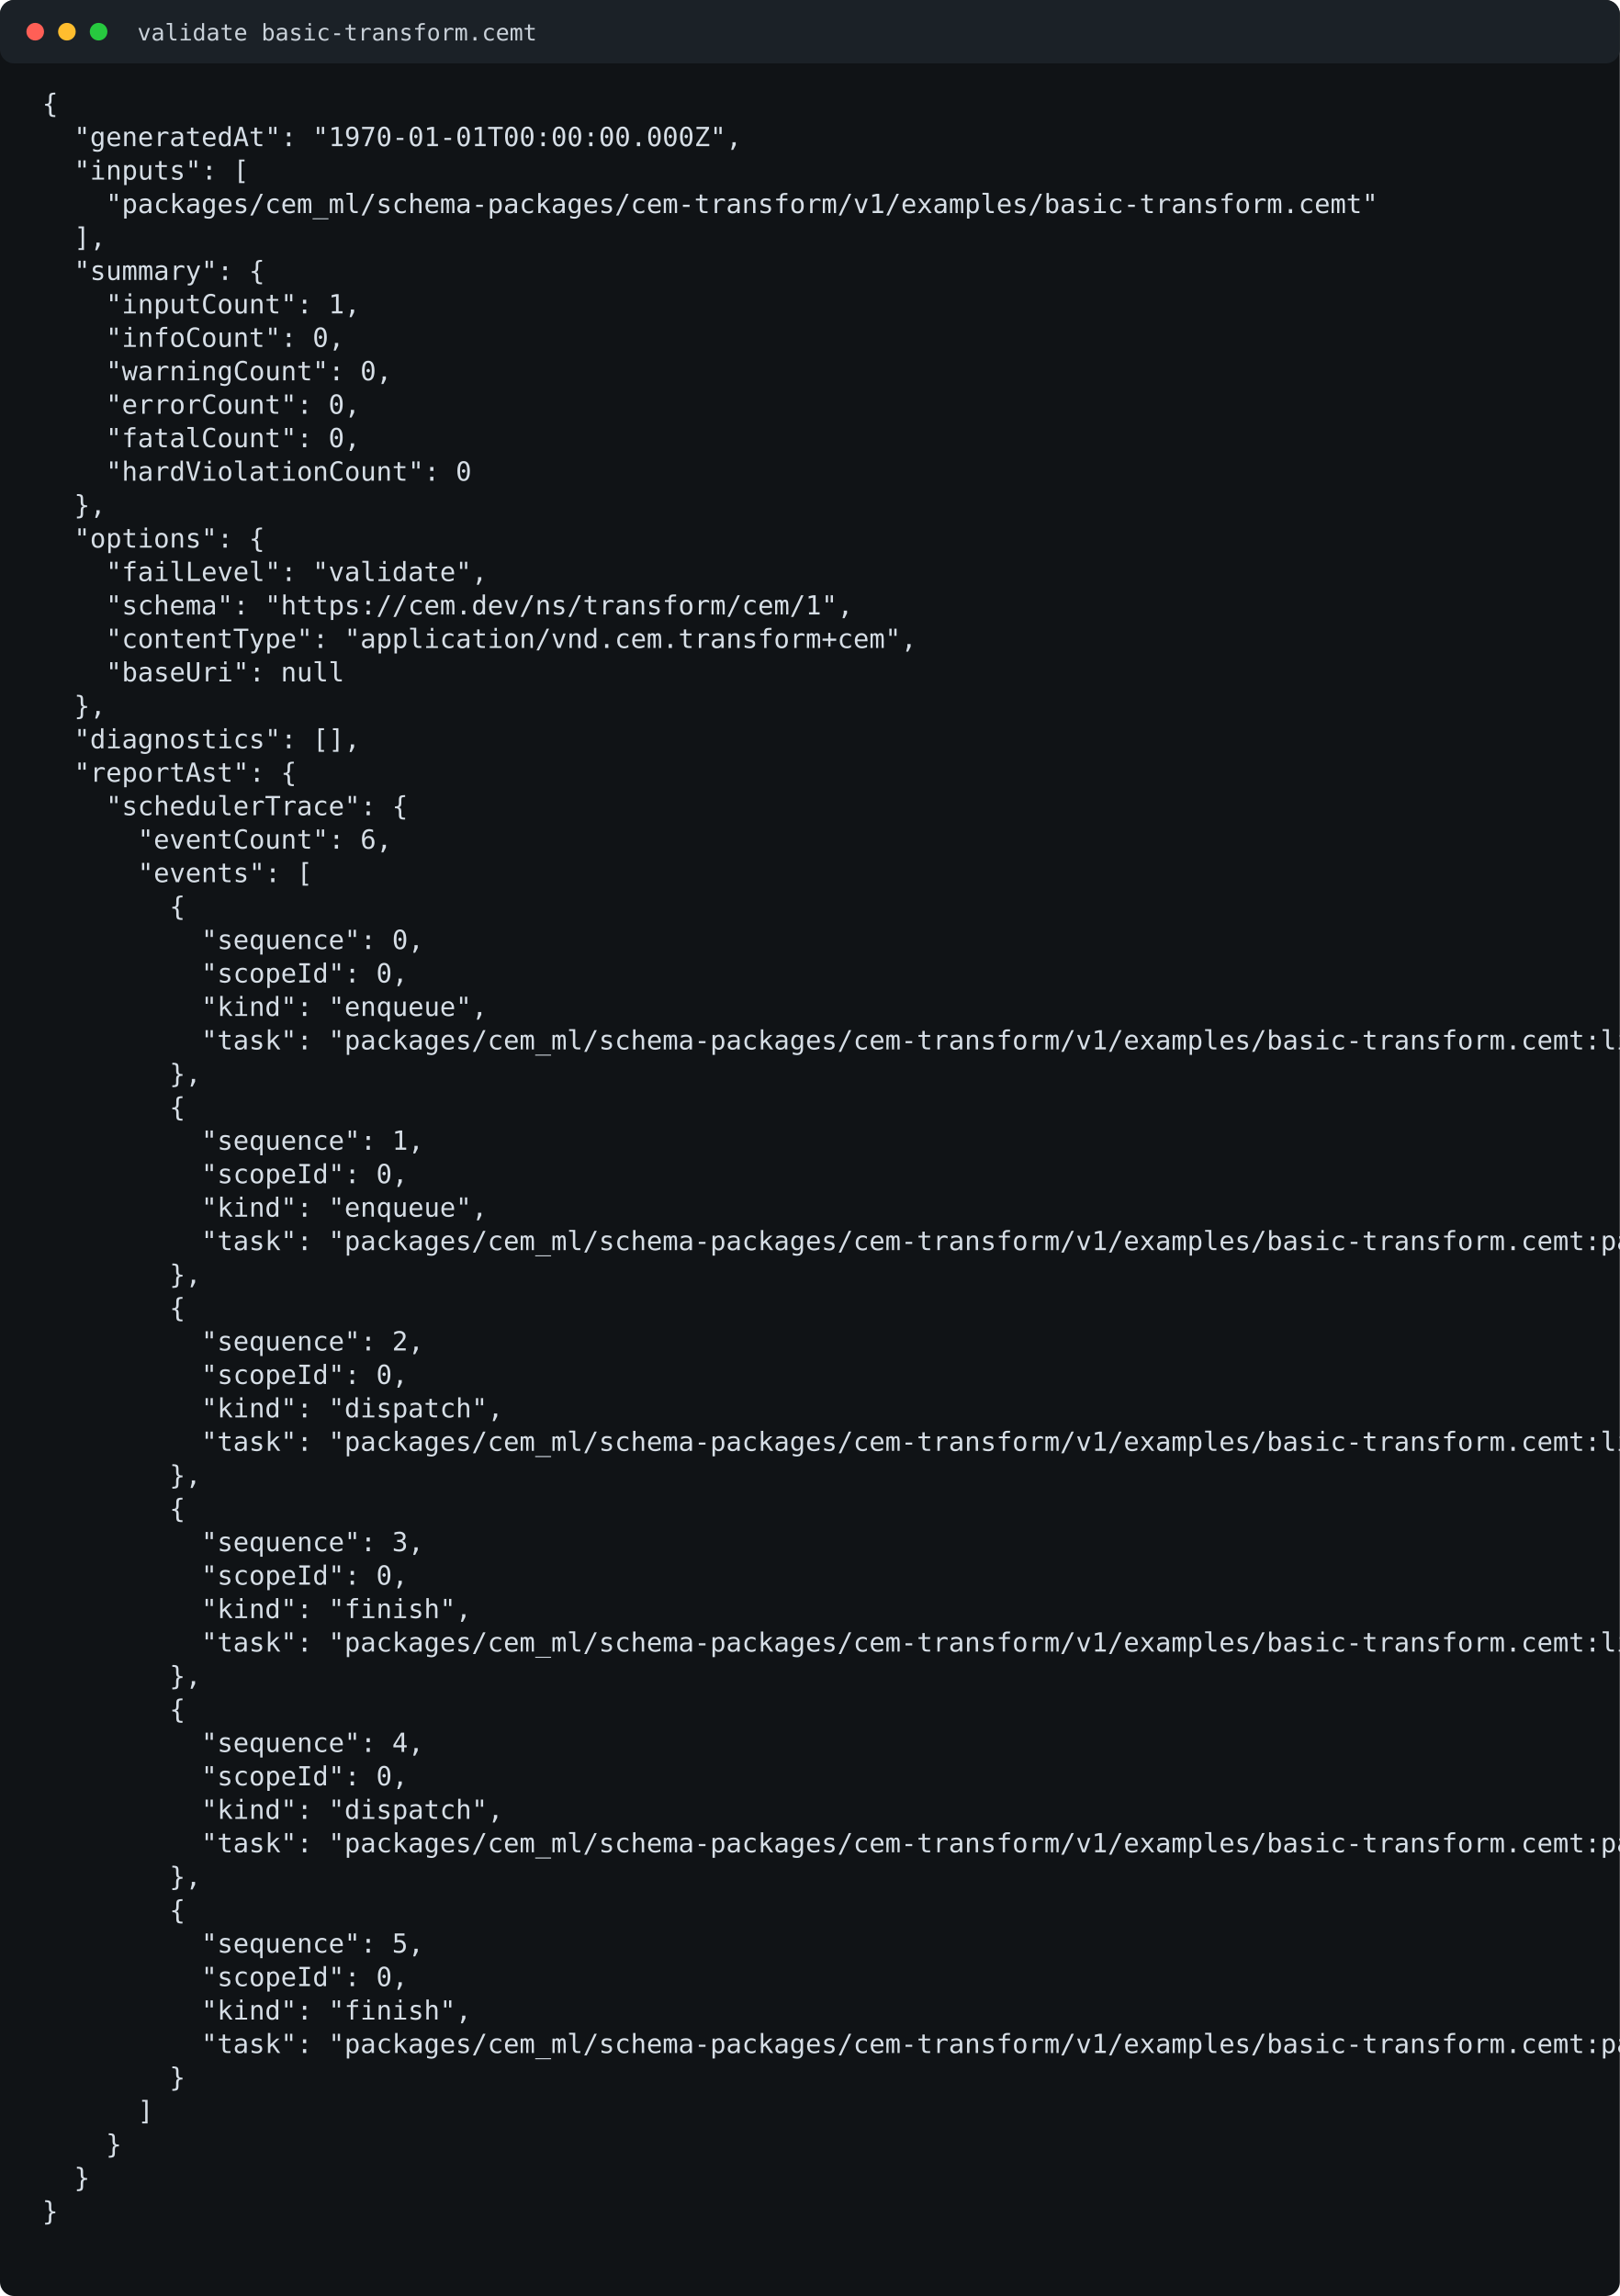
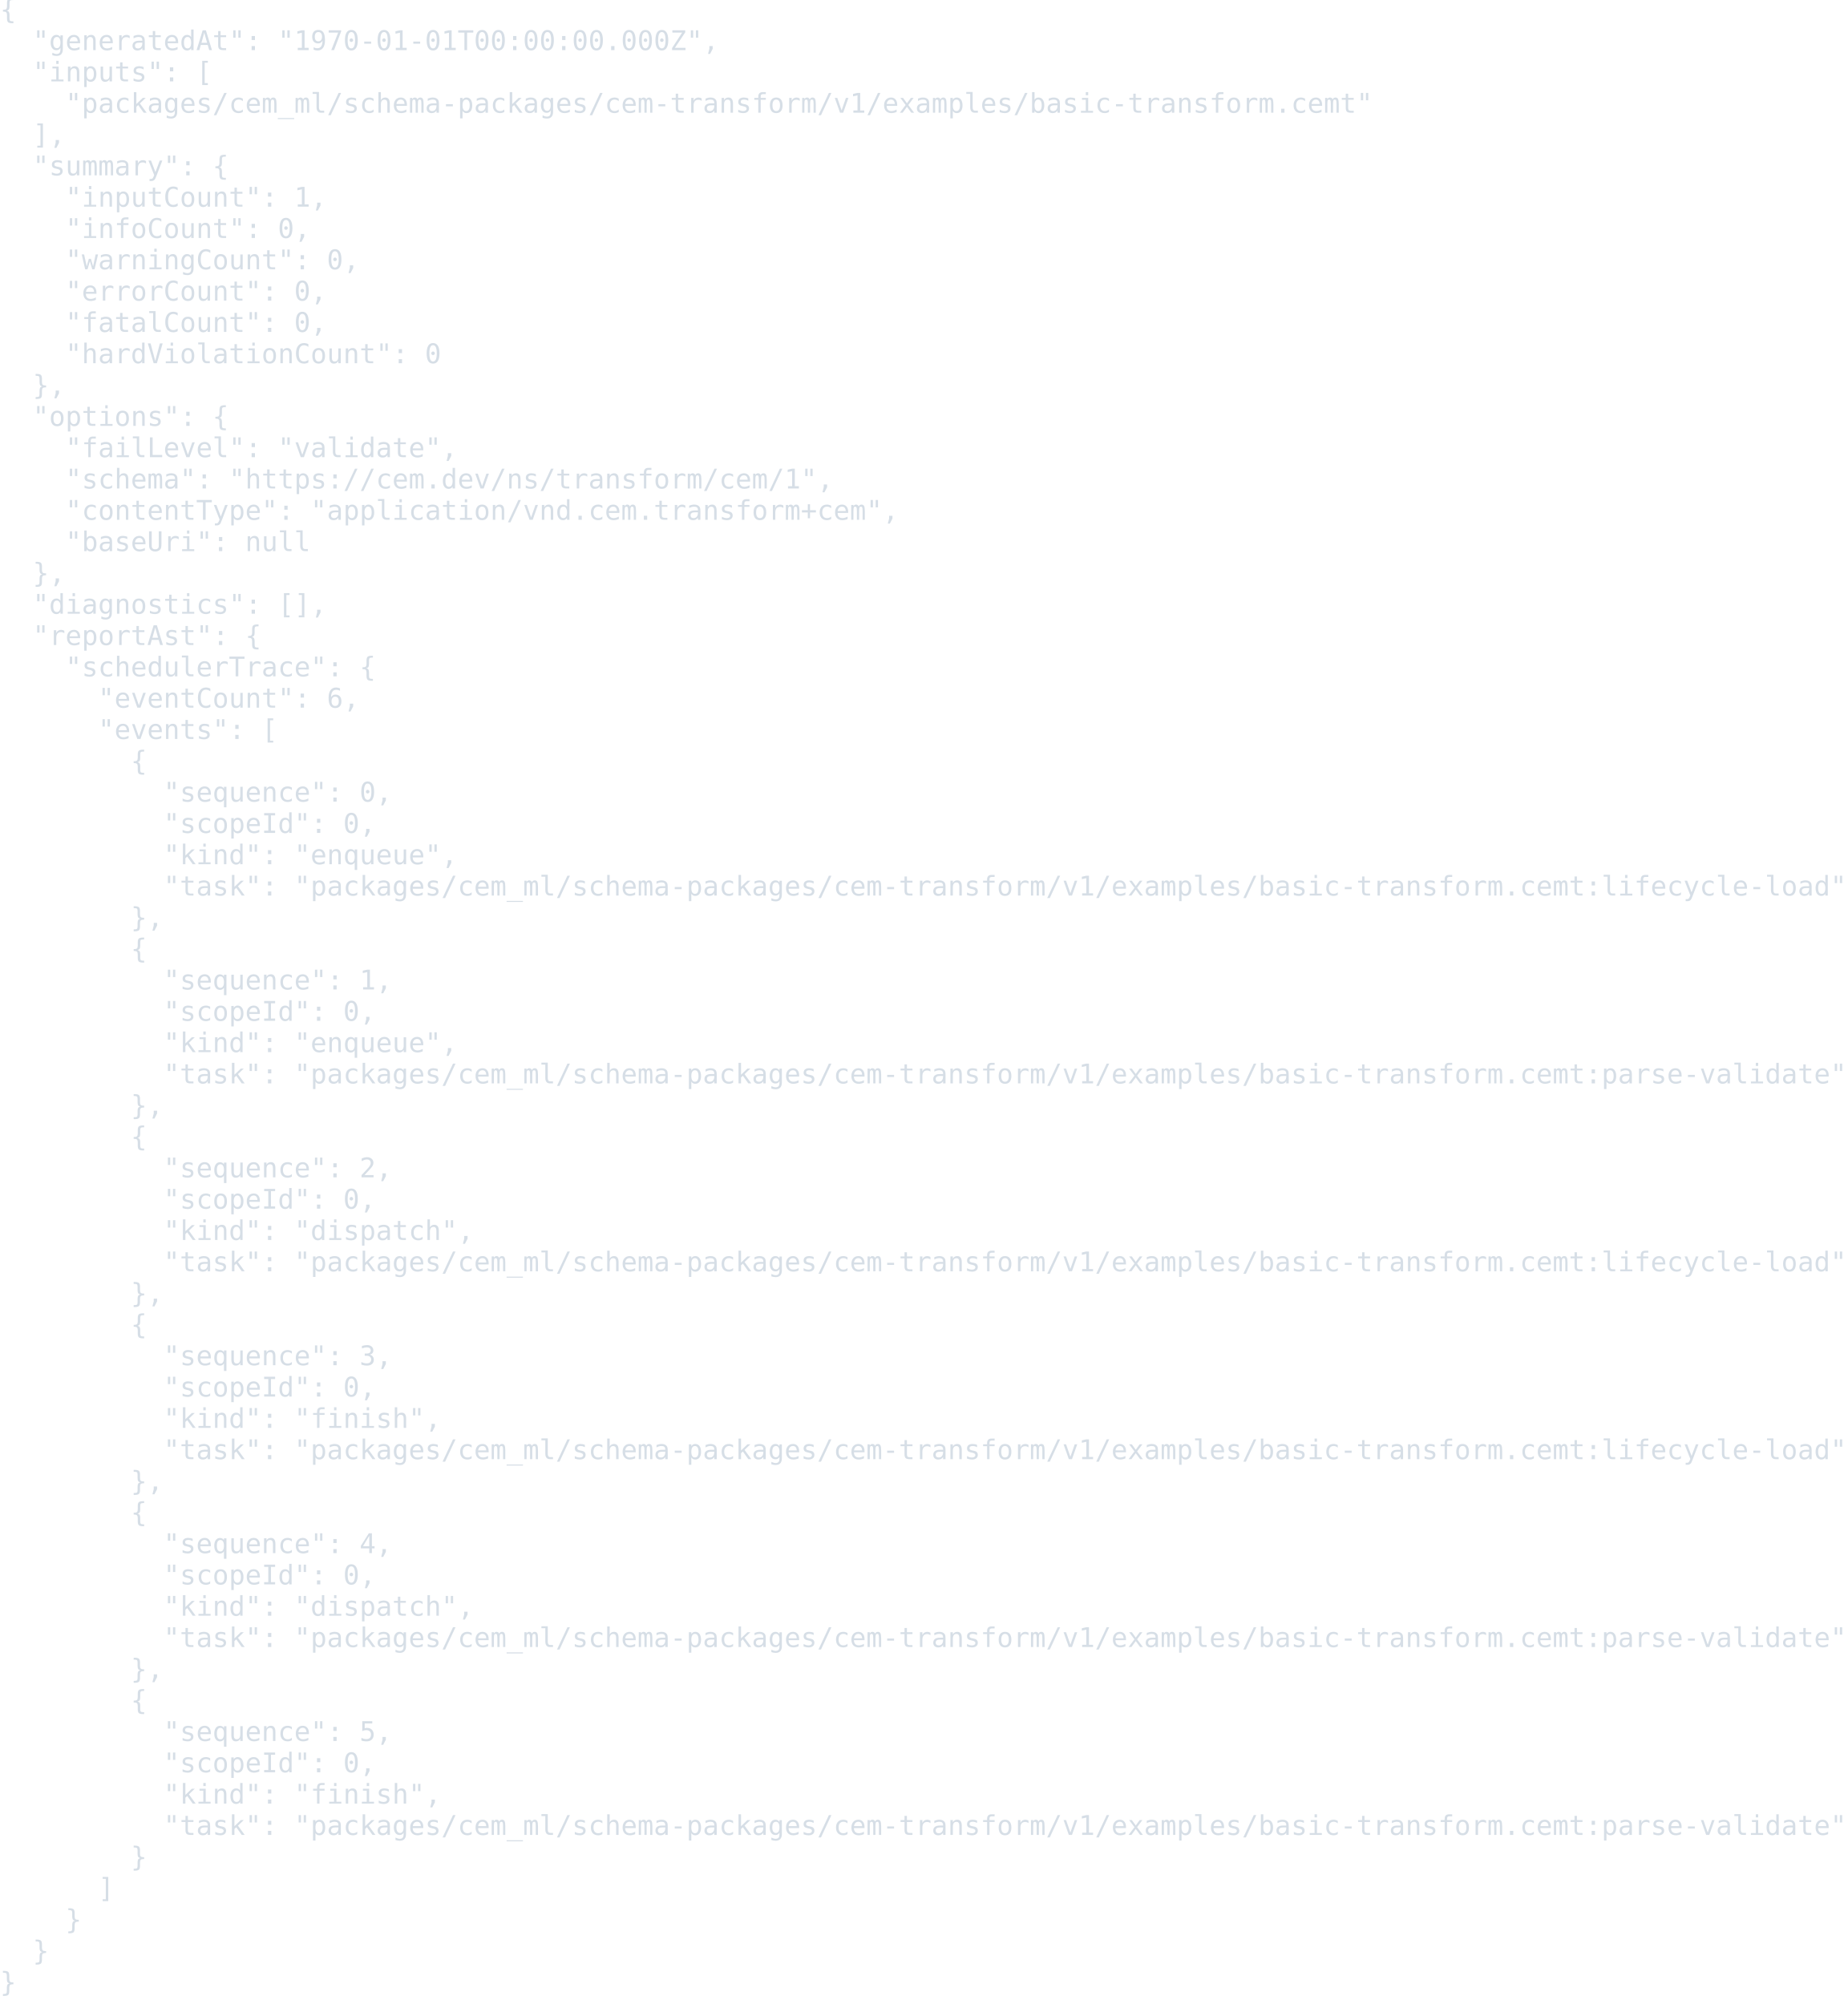
- <svg xmlns="http://www.w3.org/2000/svg" width="920" height="1304" viewBox="0 0 920 1304" role="img" aria-labelledby="title desc">
-   <rect width="920" height="1304" rx="8" fill="#101316" />
-   <rect x="0" y="0" width="920" height="36" rx="8" fill="#1b2127" />
-   <circle cx="20" cy="18" r="5" fill="#ff5f56" />
-   <circle cx="38" cy="18" r="5" fill="#ffbd2e" />
-   <circle cx="56" cy="18" r="5" fill="#27c93f" />
-   <text x="78" y="23" fill="#c9d1d9" font-family="ui-monospace, SFMono-Regular, Menlo, Consolas, monospace" font-size="13">validate basic-transform.cemt</text>
-   <text x="24" y="64" fill="#d6dee6" font-family="ui-monospace, SFMono-Regular, Menlo, Consolas, monospace" font-size="15" xml:space="preserve">
-     <tspan x="24" dy="0">{</tspan>
-     <tspan x="24" dy="19">  "generatedAt": "1970-01-01T00:00:00.000Z",</tspan>
-     <tspan x="24" dy="19">  "inputs": [</tspan>
-     <tspan x="24" dy="19">    "packages/cem_ml/schema-packages/cem-transform/v1/examples/basic-transform.cemt"</tspan>
-     <tspan x="24" dy="19">  ],</tspan>
-     <tspan x="24" dy="19">  "summary": {</tspan>
-     <tspan x="24" dy="19">    "inputCount": 1,</tspan>
-     <tspan x="24" dy="19">    "infoCount": 0,</tspan>
-     <tspan x="24" dy="19">    "warningCount": 0,</tspan>
-     <tspan x="24" dy="19">    "errorCount": 0,</tspan>
-     <tspan x="24" dy="19">    "fatalCount": 0,</tspan>
-     <tspan x="24" dy="19">    "hardViolationCount": 0</tspan>
-     <tspan x="24" dy="19">  },</tspan>
-     <tspan x="24" dy="19">  "options": {</tspan>
-     <tspan x="24" dy="19">    "failLevel": "validate",</tspan>
-     <tspan x="24" dy="19">    "schema": "https://cem.dev/ns/transform/cem/1",</tspan>
-     <tspan x="24" dy="19">    "contentType": "application/vnd.cem.transform+cem",</tspan>
-     <tspan x="24" dy="19">    "baseUri": null</tspan>
-     <tspan x="24" dy="19">  },</tspan>
-     <tspan x="24" dy="19">  "diagnostics": [],</tspan>
-     <tspan x="24" dy="19">  "reportAst": {</tspan>
-     <tspan x="24" dy="19">    "schedulerTrace": {</tspan>
-     <tspan x="24" dy="19">      "eventCount": 6,</tspan>
-     <tspan x="24" dy="19">      "events": [</tspan>
-     <tspan x="24" dy="19">        {</tspan>
-     <tspan x="24" dy="19">          "sequence": 0,</tspan>
-     <tspan x="24" dy="19">          "scopeId": 0,</tspan>
-     <tspan x="24" dy="19">          "kind": "enqueue",</tspan>
-     <tspan x="24" dy="19">          "task": "packages/cem_ml/schema-packages/cem-transform/v1/examples/basic-transform.cemt:lifecycle-load"</tspan>
-     <tspan x="24" dy="19">        },</tspan>
-     <tspan x="24" dy="19">        {</tspan>
-     <tspan x="24" dy="19">          "sequence": 1,</tspan>
-     <tspan x="24" dy="19">          "scopeId": 0,</tspan>
-     <tspan x="24" dy="19">          "kind": "enqueue",</tspan>
-     <tspan x="24" dy="19">          "task": "packages/cem_ml/schema-packages/cem-transform/v1/examples/basic-transform.cemt:parse-validate"</tspan>
-     <tspan x="24" dy="19">        },</tspan>
-     <tspan x="24" dy="19">        {</tspan>
-     <tspan x="24" dy="19">          "sequence": 2,</tspan>
-     <tspan x="24" dy="19">          "scopeId": 0,</tspan>
-     <tspan x="24" dy="19">          "kind": "dispatch",</tspan>
-     <tspan x="24" dy="19">          "task": "packages/cem_ml/schema-packages/cem-transform/v1/examples/basic-transform.cemt:lifecycle-load"</tspan>
-     <tspan x="24" dy="19">        },</tspan>
-     <tspan x="24" dy="19">        {</tspan>
-     <tspan x="24" dy="19">          "sequence": 3,</tspan>
-     <tspan x="24" dy="19">          "scopeId": 0,</tspan>
-     <tspan x="24" dy="19">          "kind": "finish",</tspan>
-     <tspan x="24" dy="19">          "task": "packages/cem_ml/schema-packages/cem-transform/v1/examples/basic-transform.cemt:lifecycle-load"</tspan>
-     <tspan x="24" dy="19">        },</tspan>
-     <tspan x="24" dy="19">        {</tspan>
-     <tspan x="24" dy="19">          "sequence": 4,</tspan>
-     <tspan x="24" dy="19">          "scopeId": 0,</tspan>
-     <tspan x="24" dy="19">          "kind": "dispatch",</tspan>
-     <tspan x="24" dy="19">          "task": "packages/cem_ml/schema-packages/cem-transform/v1/examples/basic-transform.cemt:parse-validate"</tspan>
-     <tspan x="24" dy="19">        },</tspan>
-     <tspan x="24" dy="19">        {</tspan>
-     <tspan x="24" dy="19">          "sequence": 5,</tspan>
-     <tspan x="24" dy="19">          "scopeId": 0,</tspan>
-     <tspan x="24" dy="19">          "kind": "finish",</tspan>
-     <tspan x="24" dy="19">          "task": "packages/cem_ml/schema-packages/cem-transform/v1/examples/basic-transform.cemt:parse-validate"</tspan>
-     <tspan x="24" dy="19">        }</tspan>
-     <tspan x="24" dy="19">      ]</tspan>
-     <tspan x="24" dy="19">    }</tspan>
-     <tspan x="24" dy="19">  }</tspan>
-     <tspan x="24" dy="19">}</tspan>
-   </text>
+ <svg xmlns="http://www.w3.org/2000/svg" role="img" aria-labelledby="title desc" width="885" height="960" viewBox="0 0 885 960" xml:space="preserve">
+   <text x="0" y="0" fill="rgb(214, 222, 230)" font-family="ui-monospace, SFMono-Regular, Menlo, Consolas, monospace" font-size="13px" font-style="normal" font-weight="400" letter-spacing="normal" dominant-baseline="text-before-edge" xml:space="preserve">{</text>
+   <text x="0" y="15" fill="rgb(214, 222, 230)" font-family="ui-monospace, SFMono-Regular, Menlo, Consolas, monospace" font-size="13px" font-style="normal" font-weight="400" letter-spacing="normal" dominant-baseline="text-before-edge" xml:space="preserve">  "generatedAt": "1970-01-01T00:00:00.000Z",</text>
+   <text x="0" y="30" fill="rgb(214, 222, 230)" font-family="ui-monospace, SFMono-Regular, Menlo, Consolas, monospace" font-size="13px" font-style="normal" font-weight="400" letter-spacing="normal" dominant-baseline="text-before-edge" xml:space="preserve">  "inputs": [</text>
+   <text x="0" y="45" fill="rgb(214, 222, 230)" font-family="ui-monospace, SFMono-Regular, Menlo, Consolas, monospace" font-size="13px" font-style="normal" font-weight="400" letter-spacing="normal" dominant-baseline="text-before-edge" xml:space="preserve">    "packages/cem_ml/schema-packages/cem-transform/v1/examples/basic-transform.cemt"</text>
+   <text x="0" y="60" fill="rgb(214, 222, 230)" font-family="ui-monospace, SFMono-Regular, Menlo, Consolas, monospace" font-size="13px" font-style="normal" font-weight="400" letter-spacing="normal" dominant-baseline="text-before-edge" xml:space="preserve">  ],</text>
+   <text x="0" y="75" fill="rgb(214, 222, 230)" font-family="ui-monospace, SFMono-Regular, Menlo, Consolas, monospace" font-size="13px" font-style="normal" font-weight="400" letter-spacing="normal" dominant-baseline="text-before-edge" xml:space="preserve">  "summary": {</text>
+   <text x="0" y="90" fill="rgb(214, 222, 230)" font-family="ui-monospace, SFMono-Regular, Menlo, Consolas, monospace" font-size="13px" font-style="normal" font-weight="400" letter-spacing="normal" dominant-baseline="text-before-edge" xml:space="preserve">    "inputCount": 1,</text>
+   <text x="0" y="105" fill="rgb(214, 222, 230)" font-family="ui-monospace, SFMono-Regular, Menlo, Consolas, monospace" font-size="13px" font-style="normal" font-weight="400" letter-spacing="normal" dominant-baseline="text-before-edge" xml:space="preserve">    "infoCount": 0,</text>
+   <text x="0" y="120" fill="rgb(214, 222, 230)" font-family="ui-monospace, SFMono-Regular, Menlo, Consolas, monospace" font-size="13px" font-style="normal" font-weight="400" letter-spacing="normal" dominant-baseline="text-before-edge" xml:space="preserve">    "warningCount": 0,</text>
+   <text x="0" y="135" fill="rgb(214, 222, 230)" font-family="ui-monospace, SFMono-Regular, Menlo, Consolas, monospace" font-size="13px" font-style="normal" font-weight="400" letter-spacing="normal" dominant-baseline="text-before-edge" xml:space="preserve">    "errorCount": 0,</text>
+   <text x="0" y="150" fill="rgb(214, 222, 230)" font-family="ui-monospace, SFMono-Regular, Menlo, Consolas, monospace" font-size="13px" font-style="normal" font-weight="400" letter-spacing="normal" dominant-baseline="text-before-edge" xml:space="preserve">    "fatalCount": 0,</text>
+   <text x="0" y="165" fill="rgb(214, 222, 230)" font-family="ui-monospace, SFMono-Regular, Menlo, Consolas, monospace" font-size="13px" font-style="normal" font-weight="400" letter-spacing="normal" dominant-baseline="text-before-edge" xml:space="preserve">    "hardViolationCount": 0</text>
+   <text x="0" y="180" fill="rgb(214, 222, 230)" font-family="ui-monospace, SFMono-Regular, Menlo, Consolas, monospace" font-size="13px" font-style="normal" font-weight="400" letter-spacing="normal" dominant-baseline="text-before-edge" xml:space="preserve">  },</text>
+   <text x="0" y="195" fill="rgb(214, 222, 230)" font-family="ui-monospace, SFMono-Regular, Menlo, Consolas, monospace" font-size="13px" font-style="normal" font-weight="400" letter-spacing="normal" dominant-baseline="text-before-edge" xml:space="preserve">  "options": {</text>
+   <text x="0" y="210" fill="rgb(214, 222, 230)" font-family="ui-monospace, SFMono-Regular, Menlo, Consolas, monospace" font-size="13px" font-style="normal" font-weight="400" letter-spacing="normal" dominant-baseline="text-before-edge" xml:space="preserve">    "failLevel": "validate",</text>
+   <text x="0" y="225" fill="rgb(214, 222, 230)" font-family="ui-monospace, SFMono-Regular, Menlo, Consolas, monospace" font-size="13px" font-style="normal" font-weight="400" letter-spacing="normal" dominant-baseline="text-before-edge" xml:space="preserve">    "schema": "https://cem.dev/ns/transform/cem/1",</text>
+   <text x="0" y="240" fill="rgb(214, 222, 230)" font-family="ui-monospace, SFMono-Regular, Menlo, Consolas, monospace" font-size="13px" font-style="normal" font-weight="400" letter-spacing="normal" dominant-baseline="text-before-edge" xml:space="preserve">    "contentType": "application/vnd.cem.transform+cem",</text>
+   <text x="0" y="255" fill="rgb(214, 222, 230)" font-family="ui-monospace, SFMono-Regular, Menlo, Consolas, monospace" font-size="13px" font-style="normal" font-weight="400" letter-spacing="normal" dominant-baseline="text-before-edge" xml:space="preserve">    "baseUri": null</text>
+   <text x="0" y="270" fill="rgb(214, 222, 230)" font-family="ui-monospace, SFMono-Regular, Menlo, Consolas, monospace" font-size="13px" font-style="normal" font-weight="400" letter-spacing="normal" dominant-baseline="text-before-edge" xml:space="preserve">  },</text>
+   <text x="0" y="285" fill="rgb(214, 222, 230)" font-family="ui-monospace, SFMono-Regular, Menlo, Consolas, monospace" font-size="13px" font-style="normal" font-weight="400" letter-spacing="normal" dominant-baseline="text-before-edge" xml:space="preserve">  "diagnostics": [],</text>
+   <text x="0" y="300" fill="rgb(214, 222, 230)" font-family="ui-monospace, SFMono-Regular, Menlo, Consolas, monospace" font-size="13px" font-style="normal" font-weight="400" letter-spacing="normal" dominant-baseline="text-before-edge" xml:space="preserve">  "reportAst": {</text>
+   <text x="0" y="315" fill="rgb(214, 222, 230)" font-family="ui-monospace, SFMono-Regular, Menlo, Consolas, monospace" font-size="13px" font-style="normal" font-weight="400" letter-spacing="normal" dominant-baseline="text-before-edge" xml:space="preserve">    "schedulerTrace": {</text>
+   <text x="0" y="330" fill="rgb(214, 222, 230)" font-family="ui-monospace, SFMono-Regular, Menlo, Consolas, monospace" font-size="13px" font-style="normal" font-weight="400" letter-spacing="normal" dominant-baseline="text-before-edge" xml:space="preserve">      "eventCount": 6,</text>
+   <text x="0" y="345" fill="rgb(214, 222, 230)" font-family="ui-monospace, SFMono-Regular, Menlo, Consolas, monospace" font-size="13px" font-style="normal" font-weight="400" letter-spacing="normal" dominant-baseline="text-before-edge" xml:space="preserve">      "events": [</text>
+   <text x="0" y="360" fill="rgb(214, 222, 230)" font-family="ui-monospace, SFMono-Regular, Menlo, Consolas, monospace" font-size="13px" font-style="normal" font-weight="400" letter-spacing="normal" dominant-baseline="text-before-edge" xml:space="preserve">        {</text>
+   <text x="0" y="375" fill="rgb(214, 222, 230)" font-family="ui-monospace, SFMono-Regular, Menlo, Consolas, monospace" font-size="13px" font-style="normal" font-weight="400" letter-spacing="normal" dominant-baseline="text-before-edge" xml:space="preserve">          "sequence": 0,</text>
+   <text x="0" y="390" fill="rgb(214, 222, 230)" font-family="ui-monospace, SFMono-Regular, Menlo, Consolas, monospace" font-size="13px" font-style="normal" font-weight="400" letter-spacing="normal" dominant-baseline="text-before-edge" xml:space="preserve">          "scopeId": 0,</text>
+   <text x="0" y="405" fill="rgb(214, 222, 230)" font-family="ui-monospace, SFMono-Regular, Menlo, Consolas, monospace" font-size="13px" font-style="normal" font-weight="400" letter-spacing="normal" dominant-baseline="text-before-edge" xml:space="preserve">          "kind": "enqueue",</text>
+   <text x="0" y="420" fill="rgb(214, 222, 230)" font-family="ui-monospace, SFMono-Regular, Menlo, Consolas, monospace" font-size="13px" font-style="normal" font-weight="400" letter-spacing="normal" dominant-baseline="text-before-edge" xml:space="preserve">          "task": "packages/cem_ml/schema-packages/cem-transform/v1/examples/basic-transform.cemt:lifecycle-load"</text>
+   <text x="0" y="435" fill="rgb(214, 222, 230)" font-family="ui-monospace, SFMono-Regular, Menlo, Consolas, monospace" font-size="13px" font-style="normal" font-weight="400" letter-spacing="normal" dominant-baseline="text-before-edge" xml:space="preserve">        },</text>
+   <text x="0" y="450" fill="rgb(214, 222, 230)" font-family="ui-monospace, SFMono-Regular, Menlo, Consolas, monospace" font-size="13px" font-style="normal" font-weight="400" letter-spacing="normal" dominant-baseline="text-before-edge" xml:space="preserve">        {</text>
+   <text x="0" y="465" fill="rgb(214, 222, 230)" font-family="ui-monospace, SFMono-Regular, Menlo, Consolas, monospace" font-size="13px" font-style="normal" font-weight="400" letter-spacing="normal" dominant-baseline="text-before-edge" xml:space="preserve">          "sequence": 1,</text>
+   <text x="0" y="480" fill="rgb(214, 222, 230)" font-family="ui-monospace, SFMono-Regular, Menlo, Consolas, monospace" font-size="13px" font-style="normal" font-weight="400" letter-spacing="normal" dominant-baseline="text-before-edge" xml:space="preserve">          "scopeId": 0,</text>
+   <text x="0" y="495" fill="rgb(214, 222, 230)" font-family="ui-monospace, SFMono-Regular, Menlo, Consolas, monospace" font-size="13px" font-style="normal" font-weight="400" letter-spacing="normal" dominant-baseline="text-before-edge" xml:space="preserve">          "kind": "enqueue",</text>
+   <text x="0" y="510" fill="rgb(214, 222, 230)" font-family="ui-monospace, SFMono-Regular, Menlo, Consolas, monospace" font-size="13px" font-style="normal" font-weight="400" letter-spacing="normal" dominant-baseline="text-before-edge" xml:space="preserve">          "task": "packages/cem_ml/schema-packages/cem-transform/v1/examples/basic-transform.cemt:parse-validate"</text>
+   <text x="0" y="525" fill="rgb(214, 222, 230)" font-family="ui-monospace, SFMono-Regular, Menlo, Consolas, monospace" font-size="13px" font-style="normal" font-weight="400" letter-spacing="normal" dominant-baseline="text-before-edge" xml:space="preserve">        },</text>
+   <text x="0" y="540" fill="rgb(214, 222, 230)" font-family="ui-monospace, SFMono-Regular, Menlo, Consolas, monospace" font-size="13px" font-style="normal" font-weight="400" letter-spacing="normal" dominant-baseline="text-before-edge" xml:space="preserve">        {</text>
+   <text x="0" y="555" fill="rgb(214, 222, 230)" font-family="ui-monospace, SFMono-Regular, Menlo, Consolas, monospace" font-size="13px" font-style="normal" font-weight="400" letter-spacing="normal" dominant-baseline="text-before-edge" xml:space="preserve">          "sequence": 2,</text>
+   <text x="0" y="570" fill="rgb(214, 222, 230)" font-family="ui-monospace, SFMono-Regular, Menlo, Consolas, monospace" font-size="13px" font-style="normal" font-weight="400" letter-spacing="normal" dominant-baseline="text-before-edge" xml:space="preserve">          "scopeId": 0,</text>
+   <text x="0" y="585" fill="rgb(214, 222, 230)" font-family="ui-monospace, SFMono-Regular, Menlo, Consolas, monospace" font-size="13px" font-style="normal" font-weight="400" letter-spacing="normal" dominant-baseline="text-before-edge" xml:space="preserve">          "kind": "dispatch",</text>
+   <text x="0" y="600" fill="rgb(214, 222, 230)" font-family="ui-monospace, SFMono-Regular, Menlo, Consolas, monospace" font-size="13px" font-style="normal" font-weight="400" letter-spacing="normal" dominant-baseline="text-before-edge" xml:space="preserve">          "task": "packages/cem_ml/schema-packages/cem-transform/v1/examples/basic-transform.cemt:lifecycle-load"</text>
+   <text x="0" y="615" fill="rgb(214, 222, 230)" font-family="ui-monospace, SFMono-Regular, Menlo, Consolas, monospace" font-size="13px" font-style="normal" font-weight="400" letter-spacing="normal" dominant-baseline="text-before-edge" xml:space="preserve">        },</text>
+   <text x="0" y="630" fill="rgb(214, 222, 230)" font-family="ui-monospace, SFMono-Regular, Menlo, Consolas, monospace" font-size="13px" font-style="normal" font-weight="400" letter-spacing="normal" dominant-baseline="text-before-edge" xml:space="preserve">        {</text>
+   <text x="0" y="645" fill="rgb(214, 222, 230)" font-family="ui-monospace, SFMono-Regular, Menlo, Consolas, monospace" font-size="13px" font-style="normal" font-weight="400" letter-spacing="normal" dominant-baseline="text-before-edge" xml:space="preserve">          "sequence": 3,</text>
+   <text x="0" y="660" fill="rgb(214, 222, 230)" font-family="ui-monospace, SFMono-Regular, Menlo, Consolas, monospace" font-size="13px" font-style="normal" font-weight="400" letter-spacing="normal" dominant-baseline="text-before-edge" xml:space="preserve">          "scopeId": 0,</text>
+   <text x="0" y="675" fill="rgb(214, 222, 230)" font-family="ui-monospace, SFMono-Regular, Menlo, Consolas, monospace" font-size="13px" font-style="normal" font-weight="400" letter-spacing="normal" dominant-baseline="text-before-edge" xml:space="preserve">          "kind": "finish",</text>
+   <text x="0" y="690" fill="rgb(214, 222, 230)" font-family="ui-monospace, SFMono-Regular, Menlo, Consolas, monospace" font-size="13px" font-style="normal" font-weight="400" letter-spacing="normal" dominant-baseline="text-before-edge" xml:space="preserve">          "task": "packages/cem_ml/schema-packages/cem-transform/v1/examples/basic-transform.cemt:lifecycle-load"</text>
+   <text x="0" y="705" fill="rgb(214, 222, 230)" font-family="ui-monospace, SFMono-Regular, Menlo, Consolas, monospace" font-size="13px" font-style="normal" font-weight="400" letter-spacing="normal" dominant-baseline="text-before-edge" xml:space="preserve">        },</text>
+   <text x="0" y="720" fill="rgb(214, 222, 230)" font-family="ui-monospace, SFMono-Regular, Menlo, Consolas, monospace" font-size="13px" font-style="normal" font-weight="400" letter-spacing="normal" dominant-baseline="text-before-edge" xml:space="preserve">        {</text>
+   <text x="0" y="735" fill="rgb(214, 222, 230)" font-family="ui-monospace, SFMono-Regular, Menlo, Consolas, monospace" font-size="13px" font-style="normal" font-weight="400" letter-spacing="normal" dominant-baseline="text-before-edge" xml:space="preserve">          "sequence": 4,</text>
+   <text x="0" y="750" fill="rgb(214, 222, 230)" font-family="ui-monospace, SFMono-Regular, Menlo, Consolas, monospace" font-size="13px" font-style="normal" font-weight="400" letter-spacing="normal" dominant-baseline="text-before-edge" xml:space="preserve">          "scopeId": 0,</text>
+   <text x="0" y="765" fill="rgb(214, 222, 230)" font-family="ui-monospace, SFMono-Regular, Menlo, Consolas, monospace" font-size="13px" font-style="normal" font-weight="400" letter-spacing="normal" dominant-baseline="text-before-edge" xml:space="preserve">          "kind": "dispatch",</text>
+   <text x="0" y="780" fill="rgb(214, 222, 230)" font-family="ui-monospace, SFMono-Regular, Menlo, Consolas, monospace" font-size="13px" font-style="normal" font-weight="400" letter-spacing="normal" dominant-baseline="text-before-edge" xml:space="preserve">          "task": "packages/cem_ml/schema-packages/cem-transform/v1/examples/basic-transform.cemt:parse-validate"</text>
+   <text x="0" y="795" fill="rgb(214, 222, 230)" font-family="ui-monospace, SFMono-Regular, Menlo, Consolas, monospace" font-size="13px" font-style="normal" font-weight="400" letter-spacing="normal" dominant-baseline="text-before-edge" xml:space="preserve">        },</text>
+   <text x="0" y="810" fill="rgb(214, 222, 230)" font-family="ui-monospace, SFMono-Regular, Menlo, Consolas, monospace" font-size="13px" font-style="normal" font-weight="400" letter-spacing="normal" dominant-baseline="text-before-edge" xml:space="preserve">        {</text>
+   <text x="0" y="825" fill="rgb(214, 222, 230)" font-family="ui-monospace, SFMono-Regular, Menlo, Consolas, monospace" font-size="13px" font-style="normal" font-weight="400" letter-spacing="normal" dominant-baseline="text-before-edge" xml:space="preserve">          "sequence": 5,</text>
+   <text x="0" y="840" fill="rgb(214, 222, 230)" font-family="ui-monospace, SFMono-Regular, Menlo, Consolas, monospace" font-size="13px" font-style="normal" font-weight="400" letter-spacing="normal" dominant-baseline="text-before-edge" xml:space="preserve">          "scopeId": 0,</text>
+   <text x="0" y="855" fill="rgb(214, 222, 230)" font-family="ui-monospace, SFMono-Regular, Menlo, Consolas, monospace" font-size="13px" font-style="normal" font-weight="400" letter-spacing="normal" dominant-baseline="text-before-edge" xml:space="preserve">          "kind": "finish",</text>
+   <text x="0" y="870" fill="rgb(214, 222, 230)" font-family="ui-monospace, SFMono-Regular, Menlo, Consolas, monospace" font-size="13px" font-style="normal" font-weight="400" letter-spacing="normal" dominant-baseline="text-before-edge" xml:space="preserve">          "task": "packages/cem_ml/schema-packages/cem-transform/v1/examples/basic-transform.cemt:parse-validate"</text>
+   <text x="0" y="885" fill="rgb(214, 222, 230)" font-family="ui-monospace, SFMono-Regular, Menlo, Consolas, monospace" font-size="13px" font-style="normal" font-weight="400" letter-spacing="normal" dominant-baseline="text-before-edge" xml:space="preserve">        }</text>
+   <text x="0" y="900" fill="rgb(214, 222, 230)" font-family="ui-monospace, SFMono-Regular, Menlo, Consolas, monospace" font-size="13px" font-style="normal" font-weight="400" letter-spacing="normal" dominant-baseline="text-before-edge" xml:space="preserve">      ]</text>
+   <text x="0" y="915" fill="rgb(214, 222, 230)" font-family="ui-monospace, SFMono-Regular, Menlo, Consolas, monospace" font-size="13px" font-style="normal" font-weight="400" letter-spacing="normal" dominant-baseline="text-before-edge" xml:space="preserve">    }</text>
+   <text x="0" y="930" fill="rgb(214, 222, 230)" font-family="ui-monospace, SFMono-Regular, Menlo, Consolas, monospace" font-size="13px" font-style="normal" font-weight="400" letter-spacing="normal" dominant-baseline="text-before-edge" xml:space="preserve">  }</text>
+   <text x="0" y="945" fill="rgb(214, 222, 230)" font-family="ui-monospace, SFMono-Regular, Menlo, Consolas, monospace" font-size="13px" font-style="normal" font-weight="400" letter-spacing="normal" dominant-baseline="text-before-edge" xml:space="preserve">}</text>
</svg>
